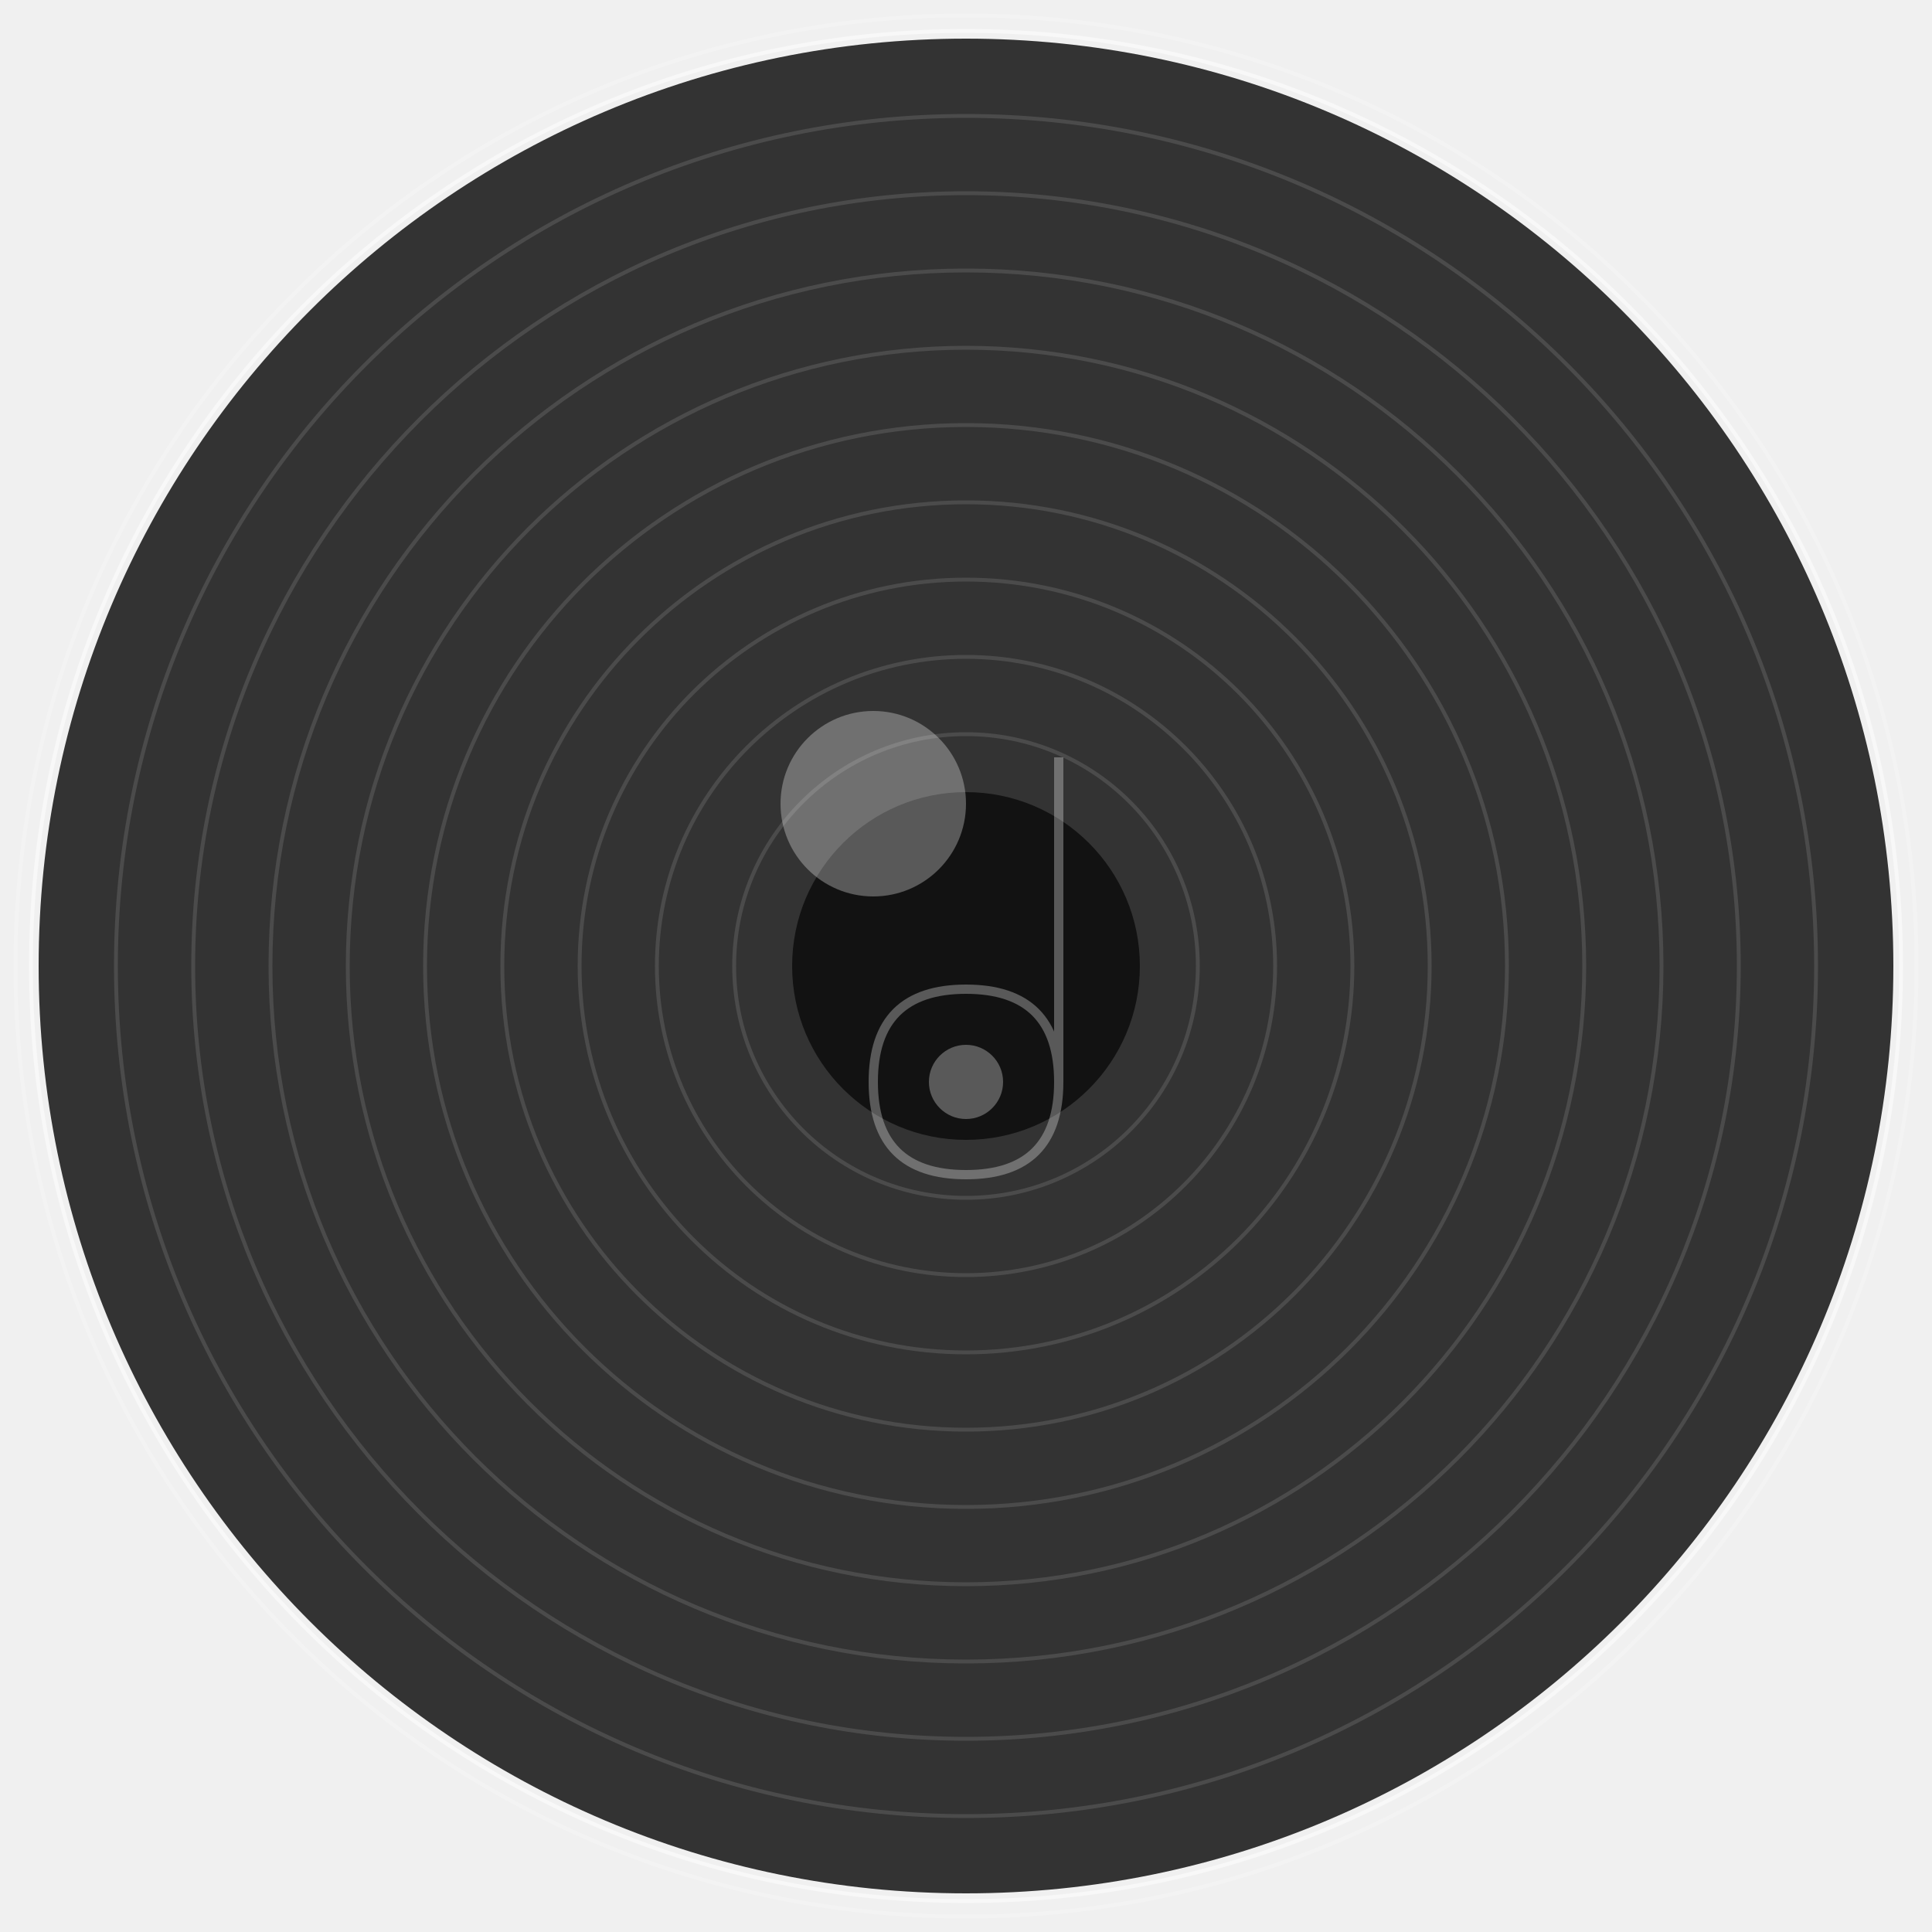
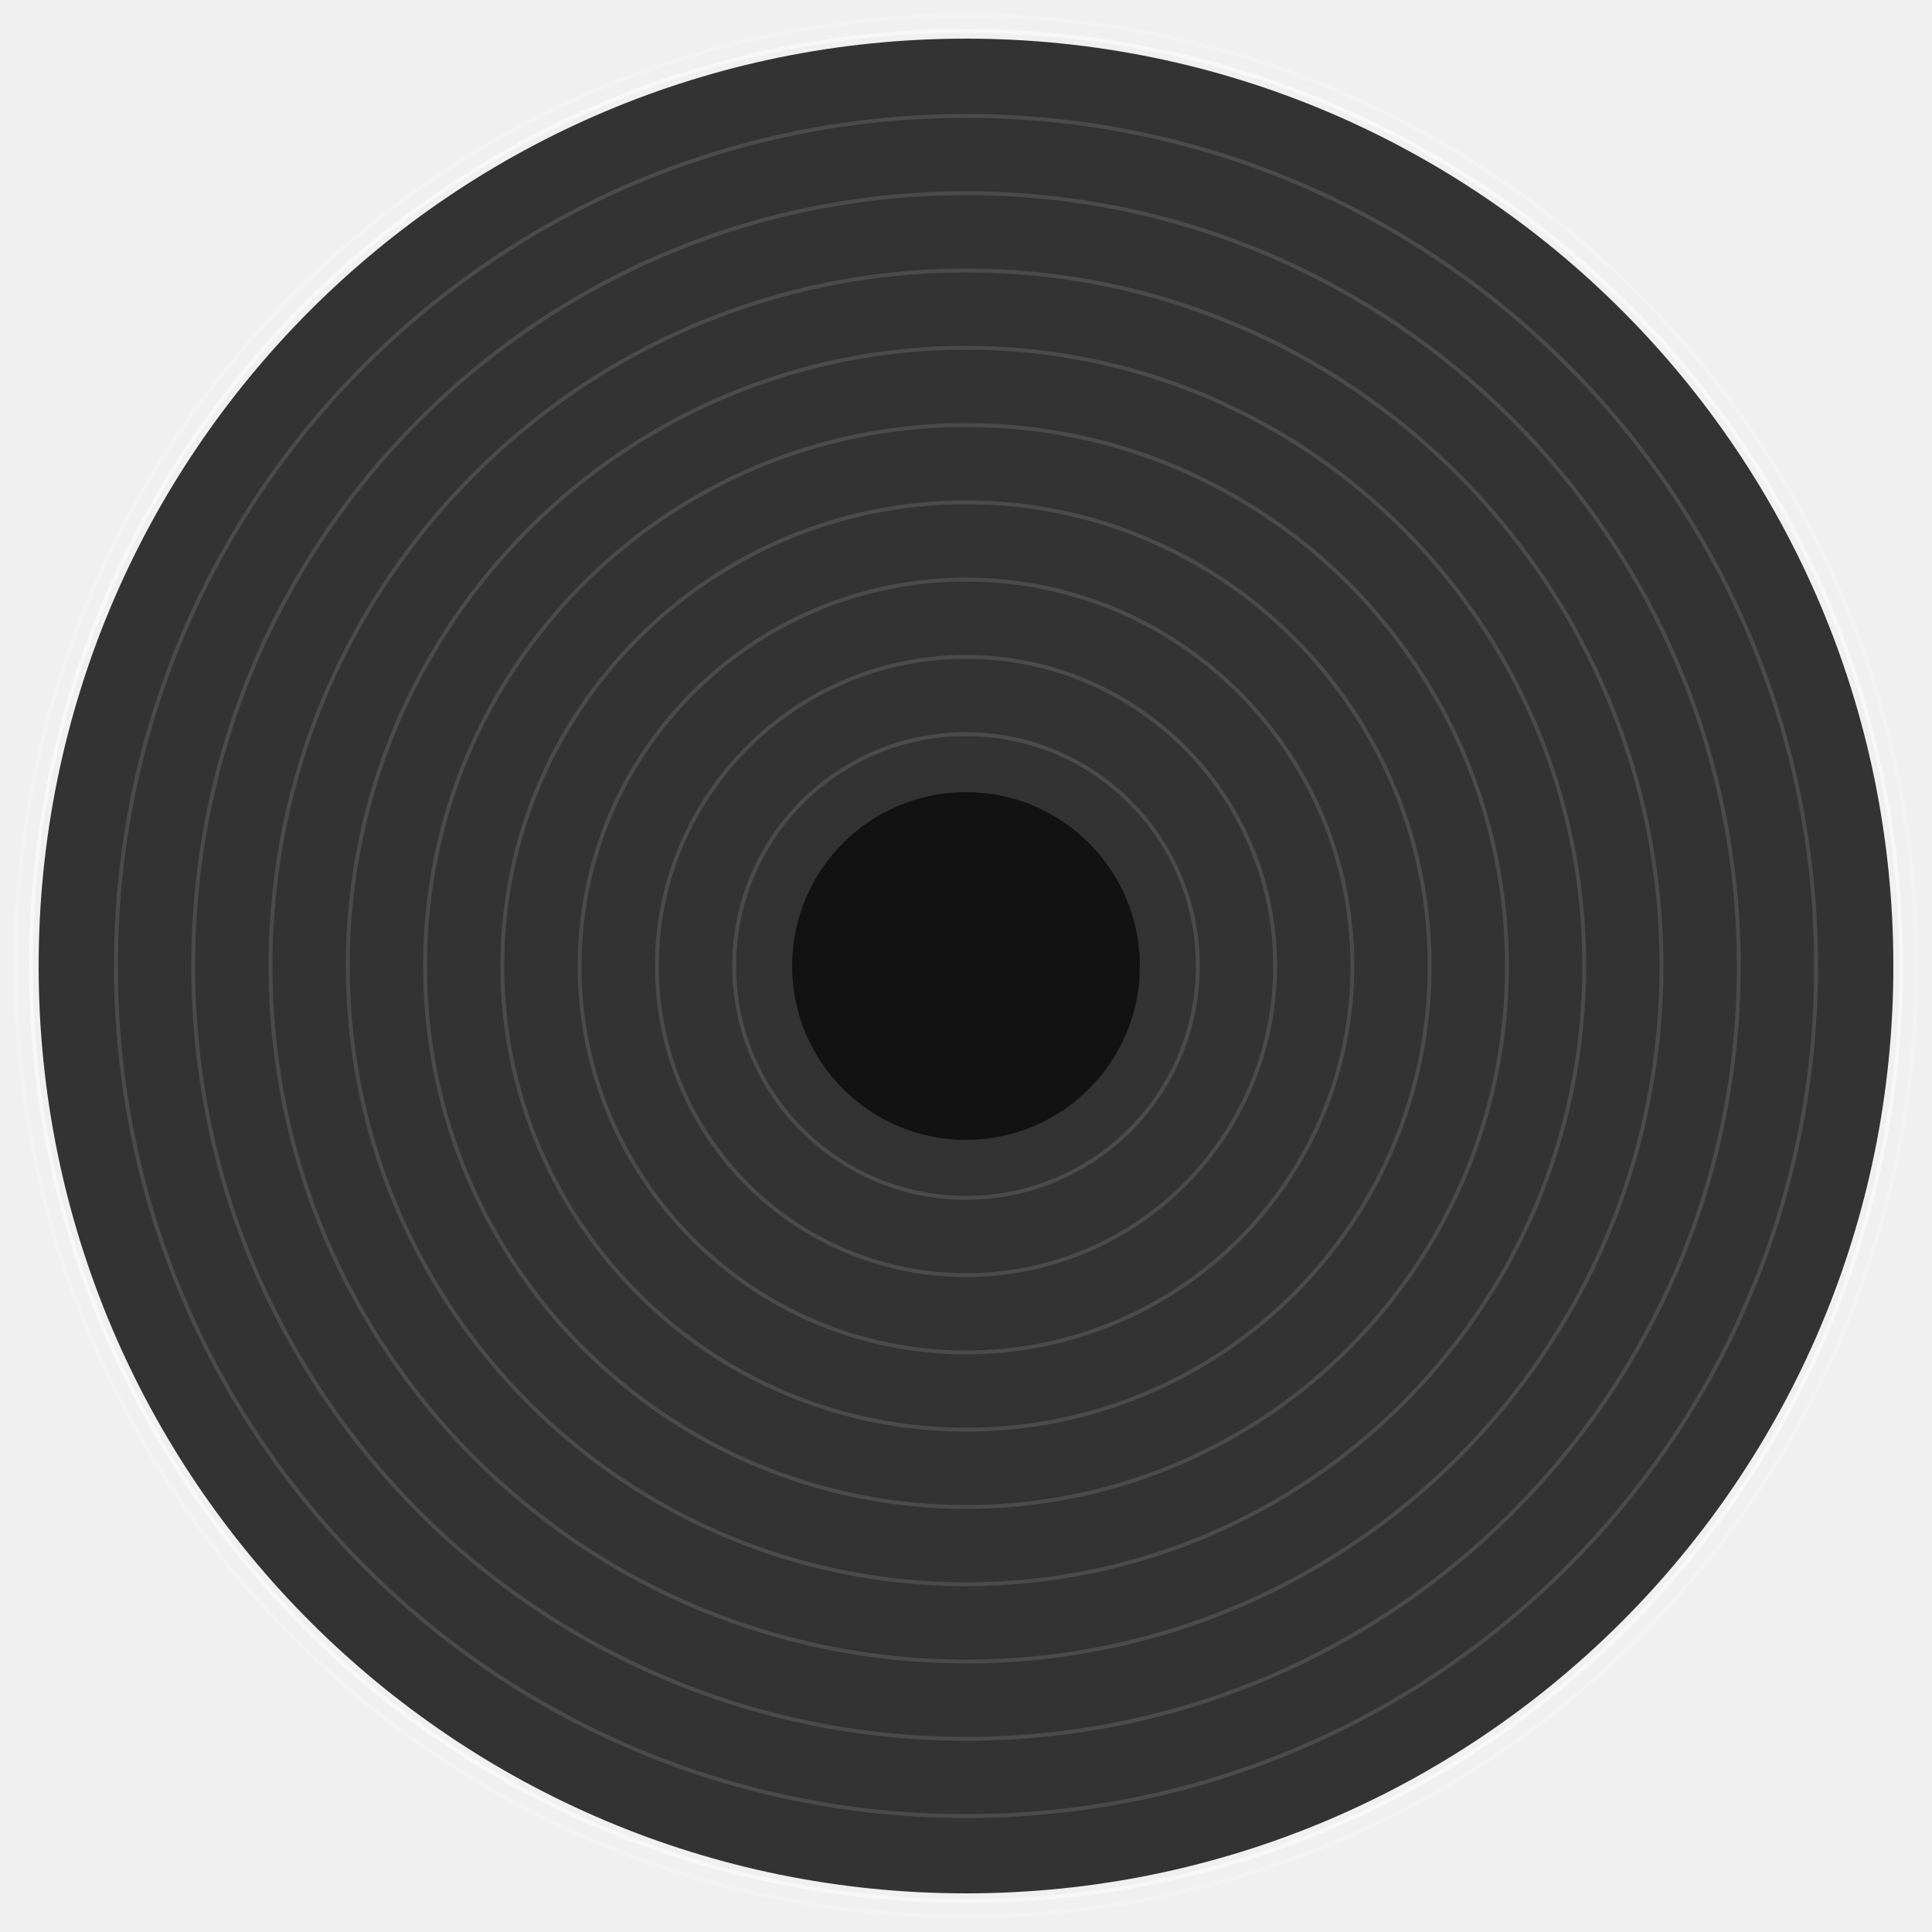
<svg xmlns="http://www.w3.org/2000/svg" width="500" height="500" viewBox="0 0 500 500">
  <circle cx="250" cy="250" r="240" fill="#333333" />
  <circle cx="250" cy="250" r="45" fill="#121212" />
  <g opacity="0.12">
    <circle cx="250" cy="250" r="220" fill="none" stroke="#ffffff" stroke-width="1" />
    <circle cx="250" cy="250" r="200" fill="none" stroke="#ffffff" stroke-width="1" />
    <circle cx="250" cy="250" r="180" fill="none" stroke="#ffffff" stroke-width="1" />
    <circle cx="250" cy="250" r="160" fill="none" stroke="#ffffff" stroke-width="1" />
    <circle cx="250" cy="250" r="140" fill="none" stroke="#ffffff" stroke-width="1" />
    <circle cx="250" cy="250" r="120" fill="none" stroke="#ffffff" stroke-width="1" />
    <circle cx="250" cy="250" r="100" fill="none" stroke="#ffffff" stroke-width="1" />
    <circle cx="250" cy="250" r="80" fill="none" stroke="#ffffff" stroke-width="1" />
    <circle cx="250" cy="250" r="60" fill="none" stroke="#ffffff" stroke-width="1" />
  </g>
  <circle cx="250" cy="250" r="242" fill="none" stroke="#ffffff" stroke-width="1" opacity="0.5" />
  <circle cx="250" cy="250" r="246" fill="none" stroke="#ffffff" stroke-width="1" opacity="0.2" />
-   <g fill="#ffffff" opacity="0.3" transform="translate(190, 160) scale(1.2)">
-     <path d="M70 30 L70 100 Q70 120 50 120 T30 100 T50 80 T70 100" stroke="#ffffff" stroke-width="2" fill="none" />
-     <circle cx="50" cy="100" r="8" />
-     <circle cx="30" cy="40" r="20" />
-   </g>
</svg>
